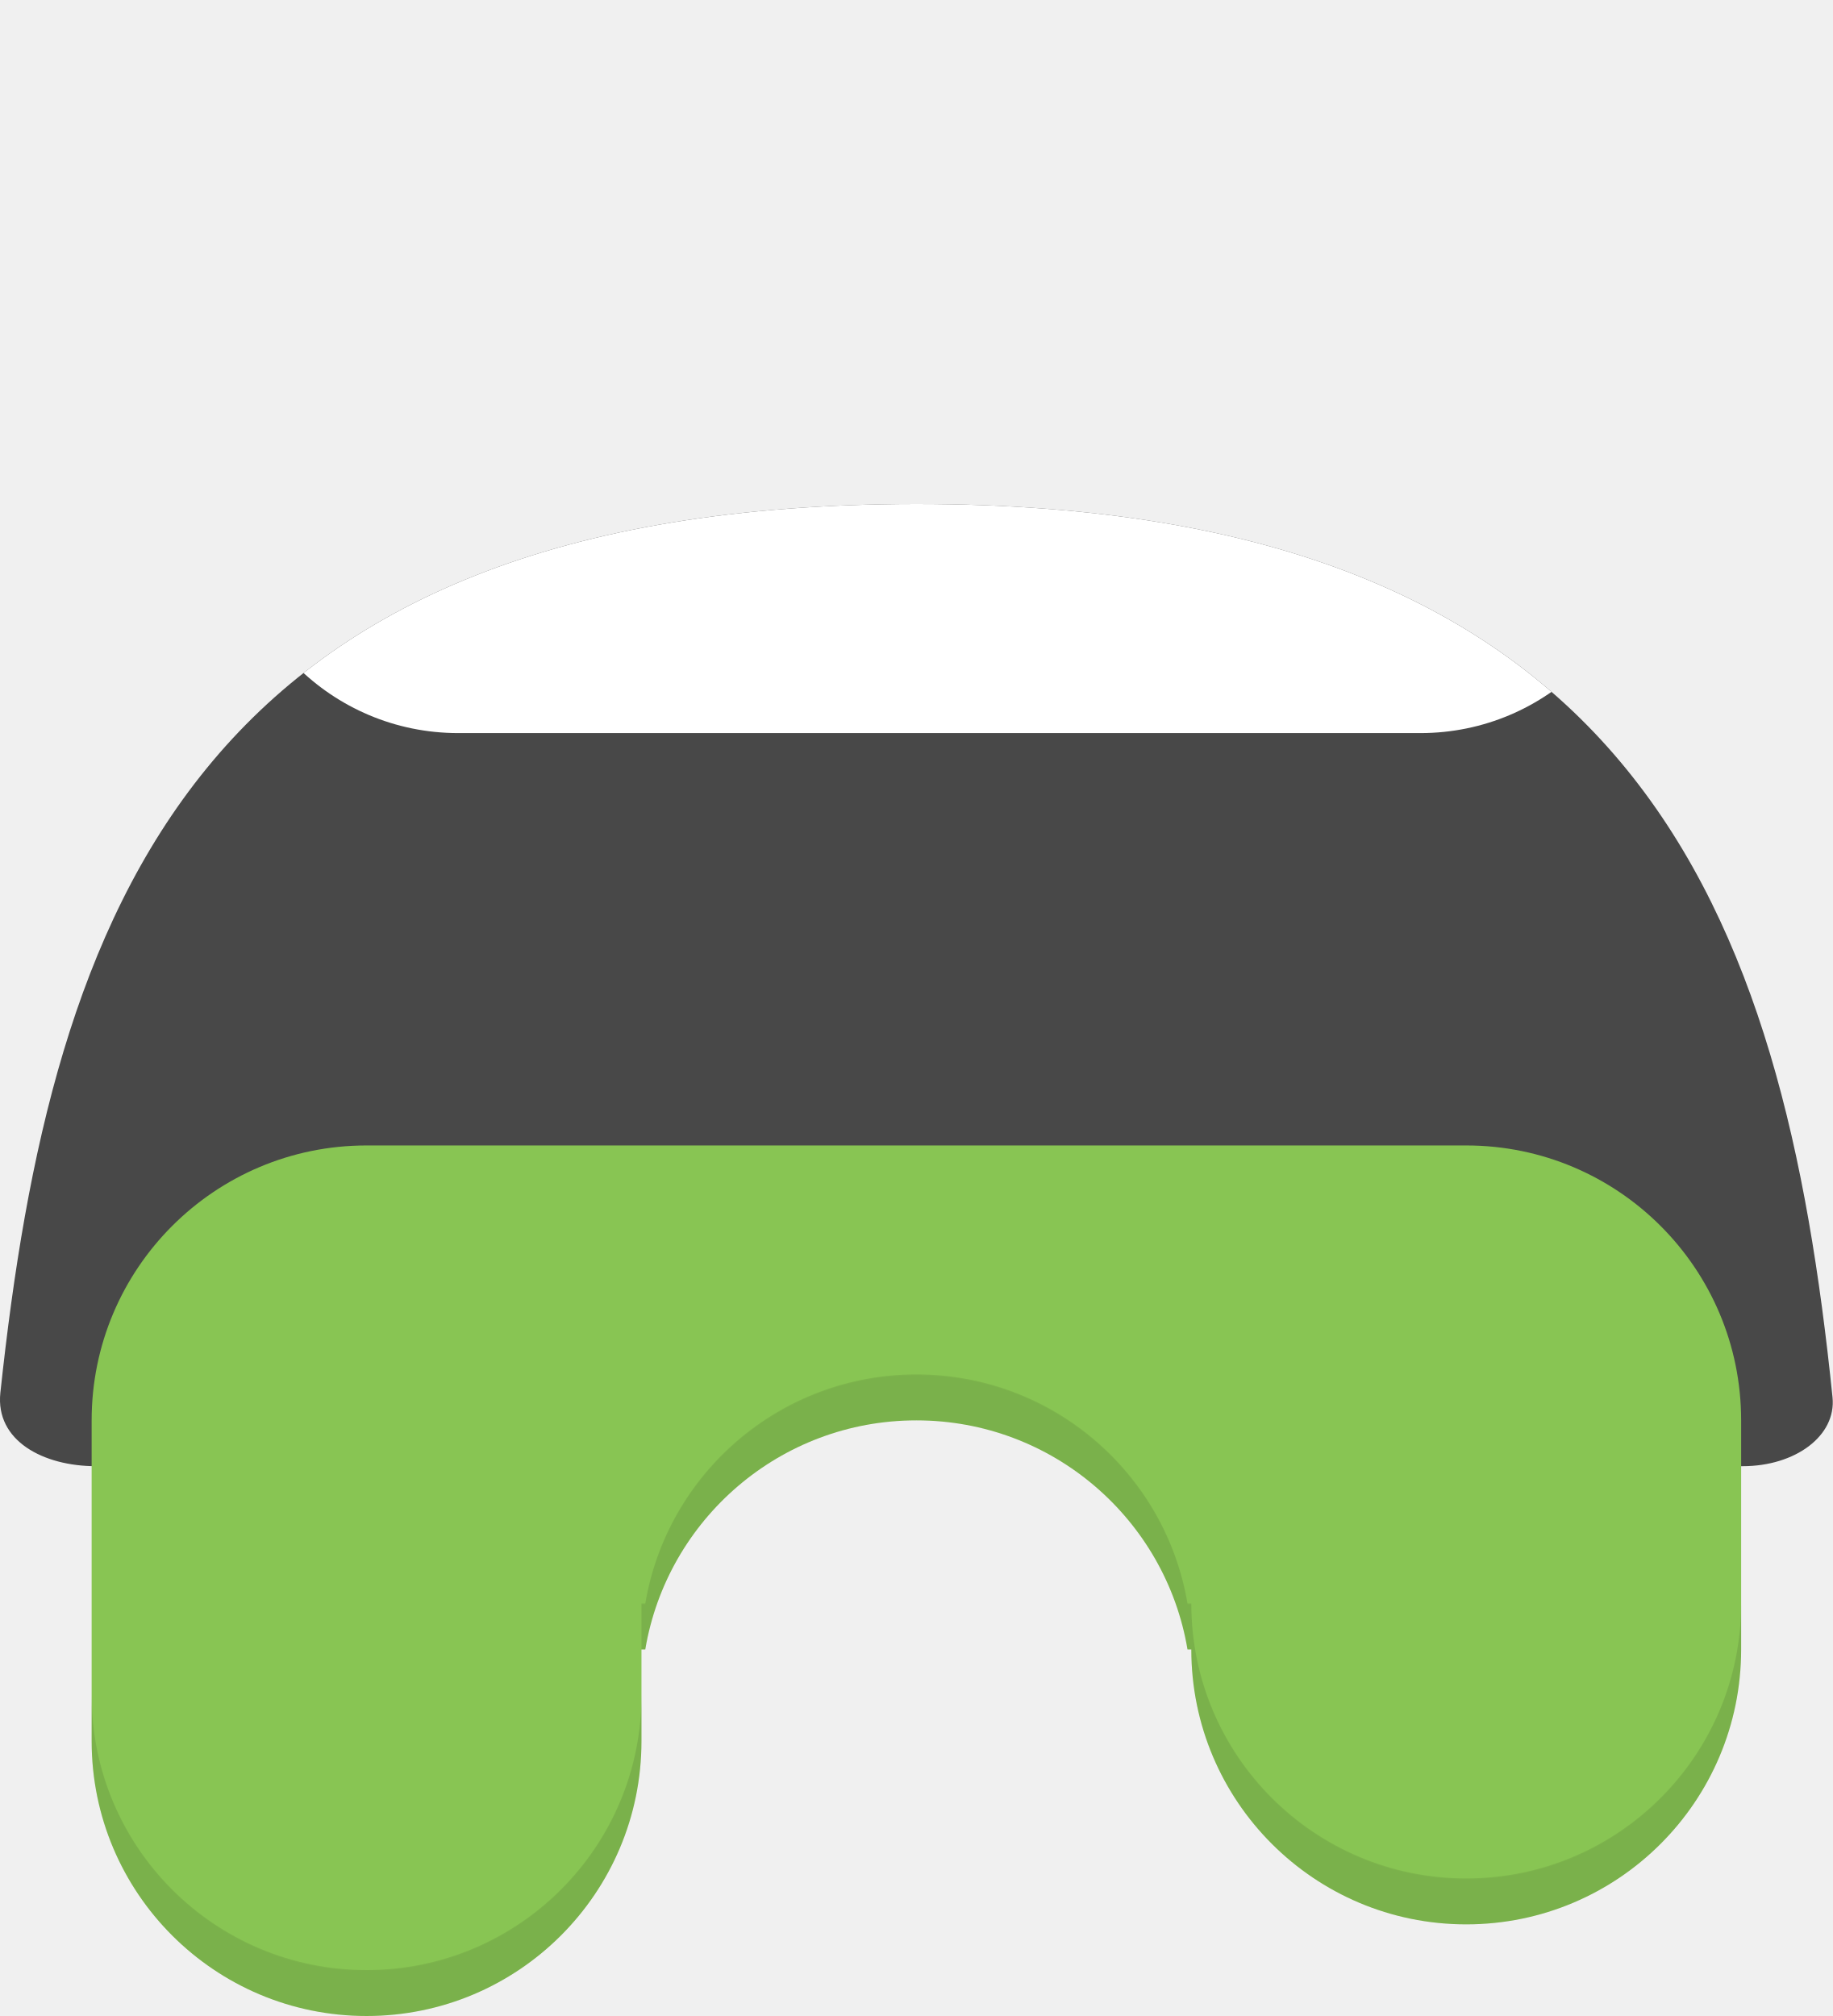
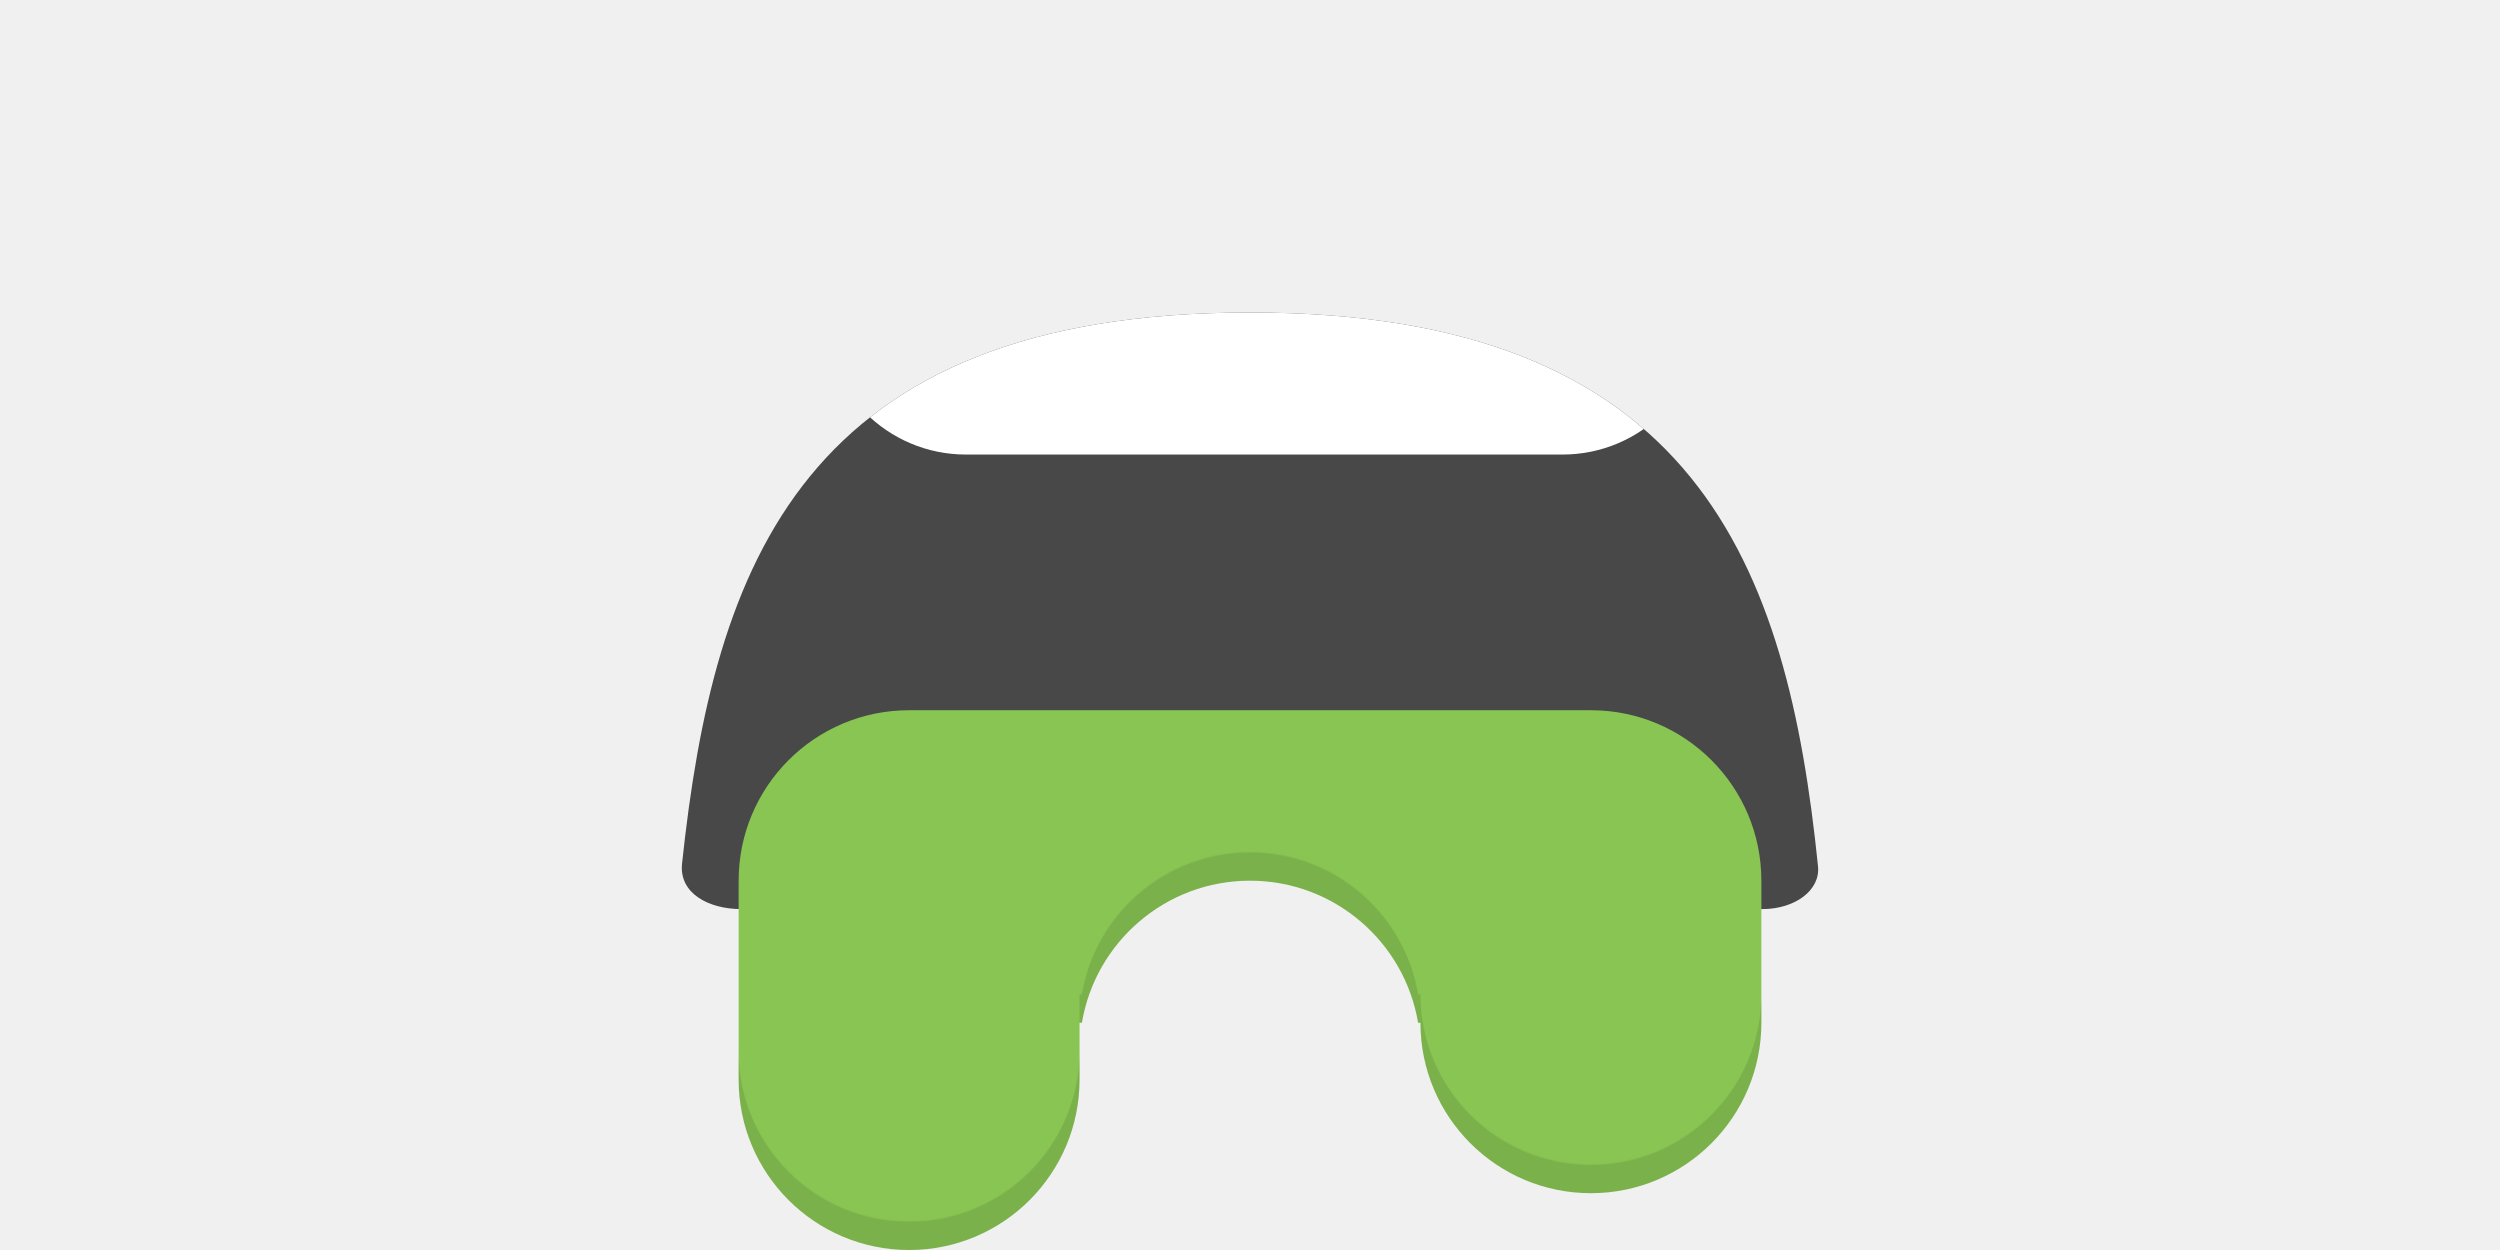
- <svg xmlns="http://www.w3.org/2000/svg" xmlns:xlink="http://www.w3.org/1999/xlink" width="40px" height="44px" viewBox="0 0 40 44" version="1.1">
+ <svg xmlns="http://www.w3.org/2000/svg" xmlns:xlink="http://www.w3.org/1999/xlink" width="28px" height="14px" viewBox="0 0 40 44" version="1.1">
  <defs>
    <path d="M34.008,12.602 C35.128,23.093 38.235,31.994 53.996,32 C69.758,32.006 72.917,23.042 73.994,12.505 C74.081,11.657 73.174,11 72.037,11 C65.351,11 62.67,12.495 53.989,12.5 C45.309,12.505 40.757,11 36.092,11 C34.949,11 33.896,11.552 34.008,12.602 Z" id="path-j-_yd2uxvi-1" />
    <path d="M66,25 C69.314,25 72,27.686 72,31 L72,36 C72,39.314 69.314,42 66,42 C62.686,42 60,39.314 60,36 L59.917,36 C59.441,33.162 56.973,31 54,31 C51.027,31 48.559,33.162 48.083,36 L48,36 L48,38 C48,41.314 45.314,44 42,44 C38.686,44 36,41.314 36,38 L36,31 C36,27.686 38.686,25 42,25 L66,25 Z" id="path-j-_yd2uxvi-3" />
    <filter x="-1.4%" y="-2.6%" width="102.8%" height="105.3%" filterUnits="objectBoundingBox" id="filter-j-_yd2uxvi-4">
      <feOffset dx="0" dy="-1" in="SourceAlpha" result="shadowOffsetInner1" />
      <feComposite in="shadowOffsetInner1" in2="SourceAlpha" operator="arithmetic" k2="-1" k3="1" result="shadowInnerInner1" />
      <feColorMatrix values="0 0 0 0 0   0 0 0 0 0   0 0 0 0 0  0 0 0 0.1 0" type="matrix" in="shadowInnerInner1" />
    </filter>
  </defs>
  <g id="Symbols" stroke="none" stroke-width="1" fill="none" fill-rule="evenodd">
    <g id="Mouth/Vomit" transform="translate(-34, 0)">
      <mask id="mask-j-_yd2uxvi-2" fill="white">
        <use xlink:href="#path-j-_yd2uxvi-1" transform="translate(54, 21.5) scale(1, -1) translate(-54, -21.5)" />
      </mask>
      <use id="Mouth" fill-opacity="0.7" fill="#000000" transform="translate(54, 21.5) scale(1, -1) translate(-54, -21.5)" xlink:href="#path-j-_yd2uxvi-1" />
      <path d="M44,0 L65,0 C67.761,-5.07265313e-16 70,2.239 70,5 L70,11 C70,13.761 67.761,16 65,16 L44,16 C41.239,16 39,13.761 39,11 L39,5 C39,2.239 41.239,3.38176876e-16 44,0 Z" id="Teeth" fill="#FFFFFF" mask="url(#mask-j-_yd2uxvi-2)" />
      <g id="Vomit-Stuff">
        <use fill="#88C553" fill-rule="evenodd" xlink:href="#path-j-_yd2uxvi-3" />
        <use fill="black" fill-opacity="1" filter="url(#filter-j-_yd2uxvi-4)" xlink:href="#path-j-_yd2uxvi-3" />
      </g>
    </g>
  </g>
</svg>
